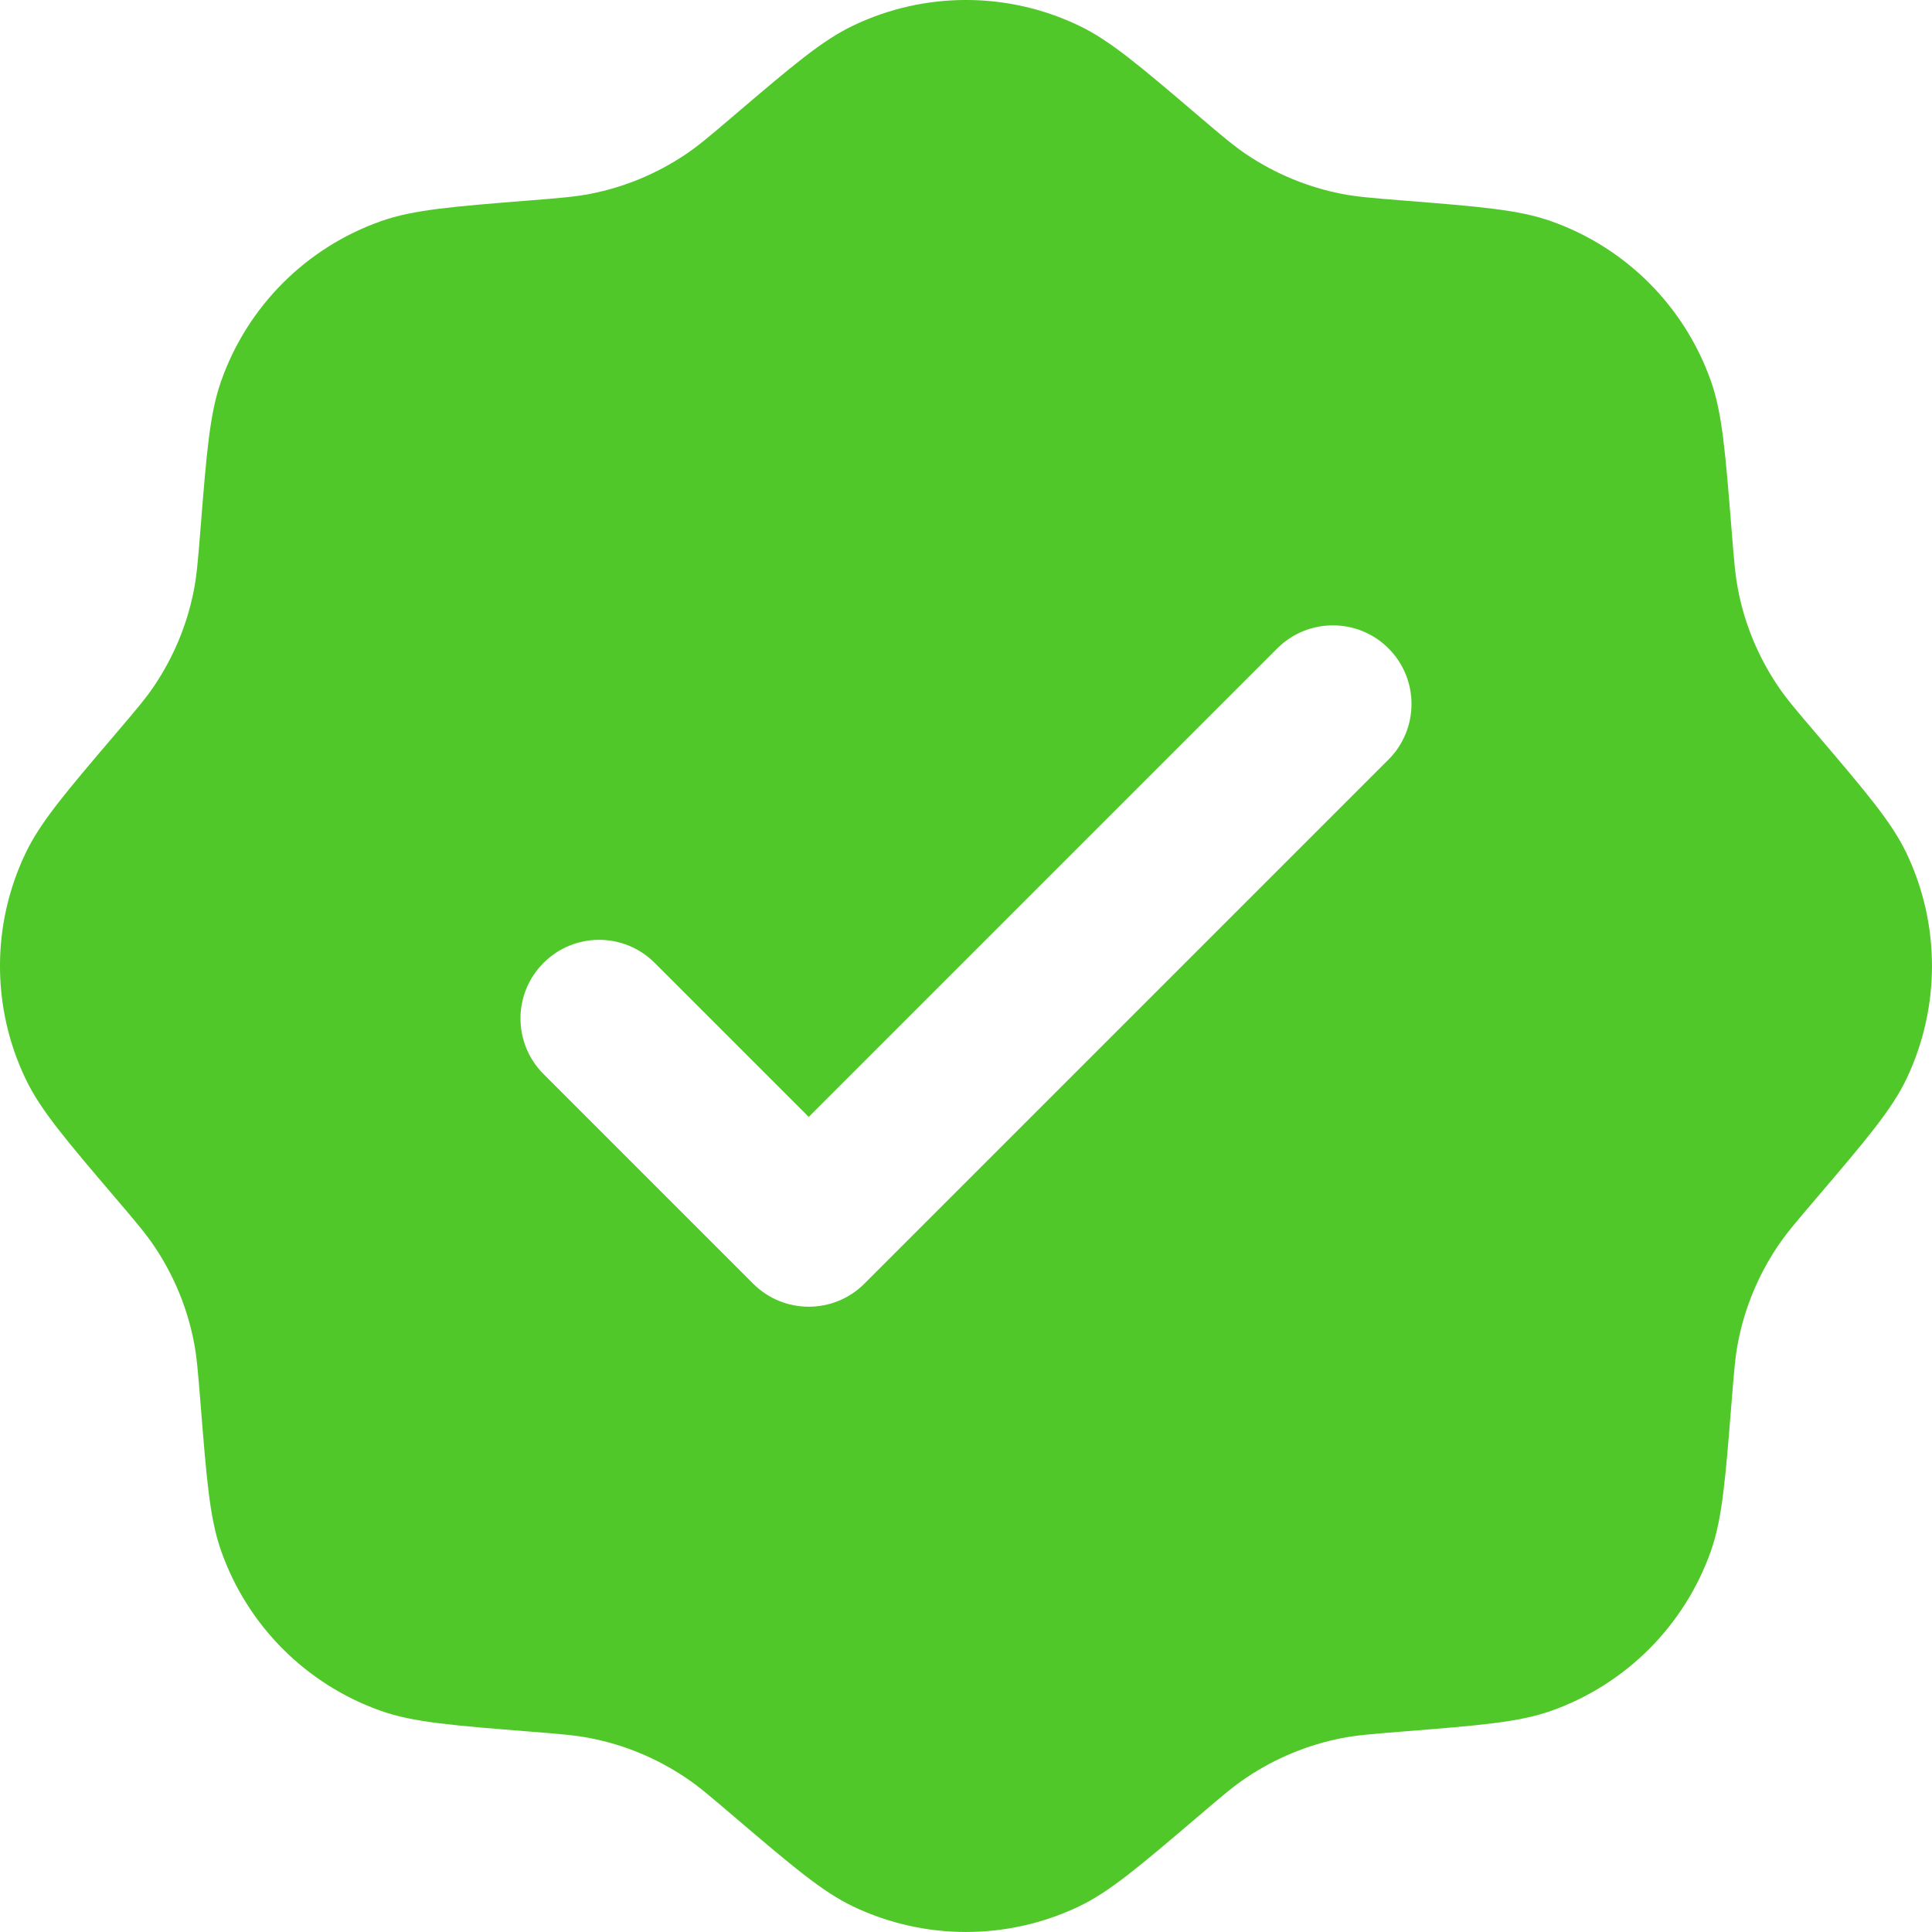
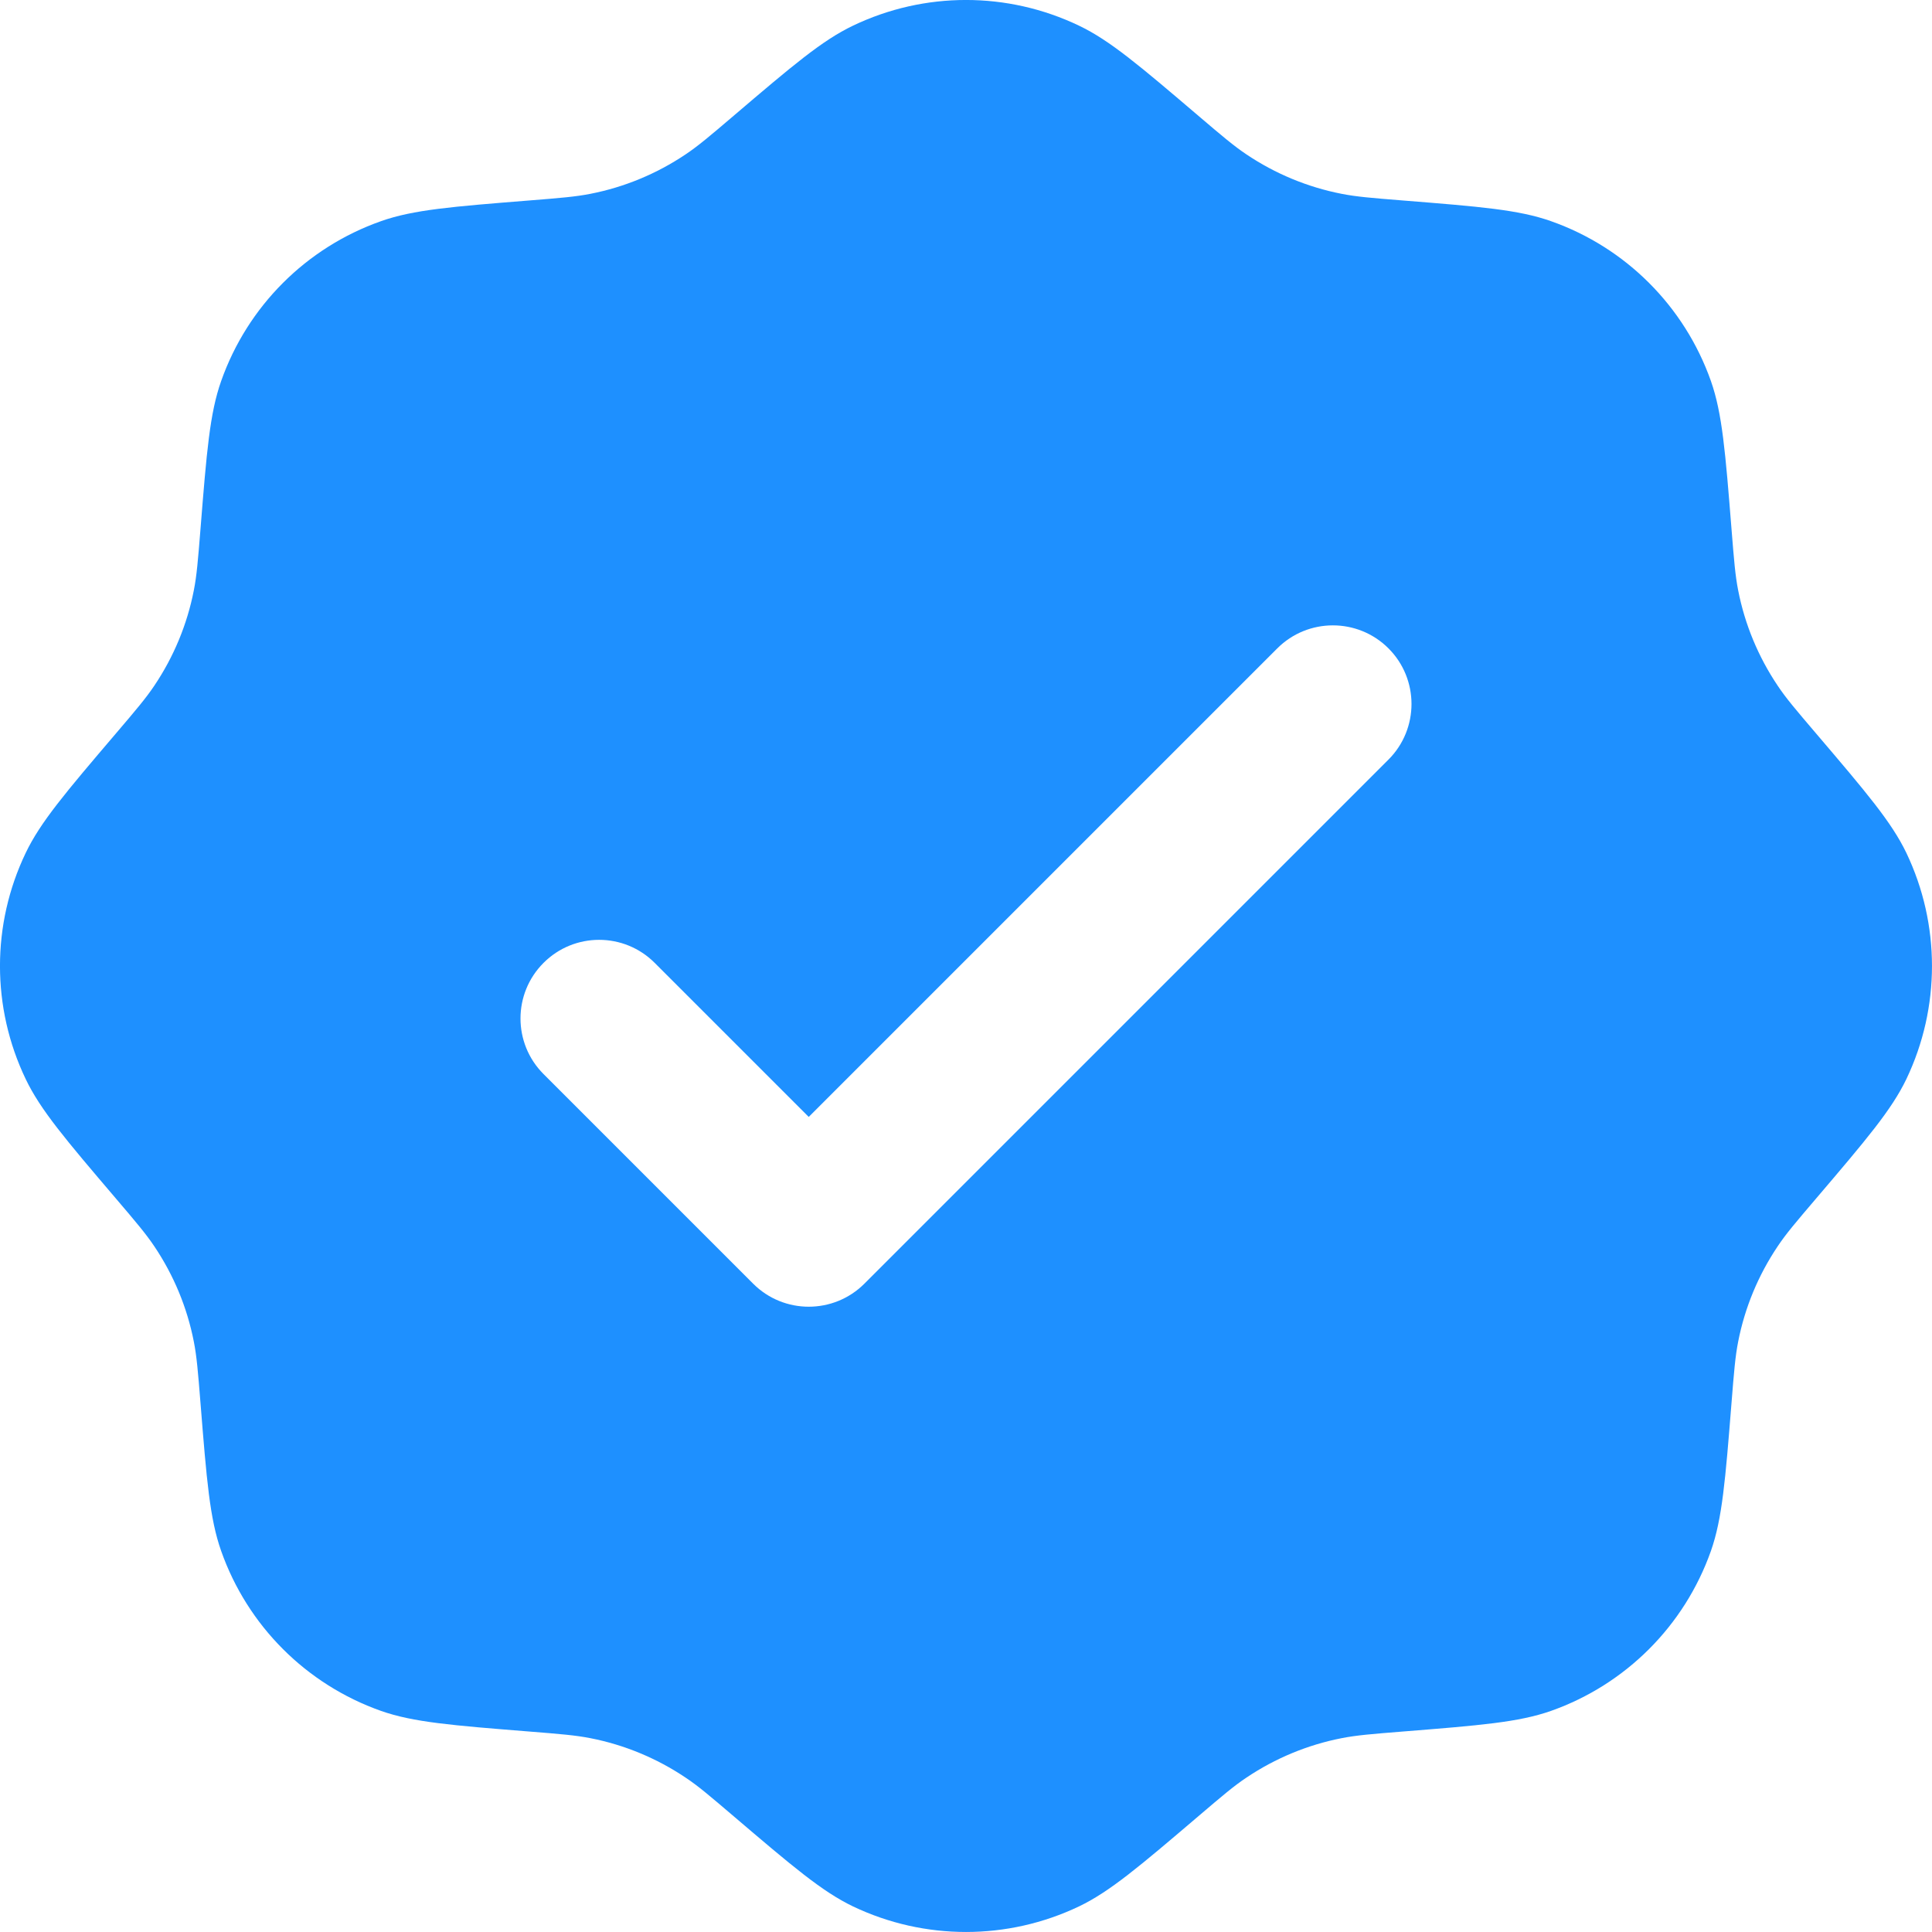
<svg xmlns="http://www.w3.org/2000/svg" width="25" height="25" viewBox="0 0 25 25" fill="none">
-   <path fill-rule="evenodd" clip-rule="evenodd" d="M9.491 1.5C9.186 1.76 9.034 1.889 8.871 1.998C8.499 2.248 8.08 2.422 7.64 2.508C7.448 2.546 7.249 2.562 6.85 2.594C5.848 2.674 5.348 2.714 4.93 2.862C3.963 3.203 3.203 3.963 2.862 4.93C2.714 5.348 2.674 5.848 2.594 6.85C2.562 7.249 2.546 7.448 2.508 7.64C2.422 8.08 2.248 8.499 1.998 8.871C1.889 9.034 1.76 9.186 1.5 9.491C0.849 10.255 0.523 10.638 0.332 11.038C-0.111 11.963 -0.111 13.037 0.332 13.962C0.523 14.362 0.849 14.745 1.5 15.509C1.76 15.814 1.889 15.966 1.998 16.129C2.248 16.501 2.422 16.92 2.508 17.36C2.546 17.552 2.562 17.751 2.594 18.15C2.674 19.152 2.714 19.652 2.862 20.07C3.203 21.037 3.963 21.797 4.93 22.139C5.348 22.286 5.848 22.326 6.85 22.406C7.249 22.438 7.448 22.454 7.64 22.492C8.08 22.578 8.499 22.752 8.871 23.002C9.034 23.11 9.186 23.24 9.491 23.5C10.255 24.151 10.638 24.477 11.038 24.669C11.963 25.11 13.037 25.11 13.962 24.669C14.362 24.477 14.745 24.151 15.509 23.5C15.814 23.24 15.966 23.11 16.129 23.002C16.501 22.752 16.92 22.578 17.36 22.492C17.552 22.454 17.751 22.438 18.15 22.406C19.152 22.326 19.652 22.286 20.07 22.139C21.037 21.797 21.797 21.037 22.139 20.07C22.286 19.652 22.326 19.152 22.406 18.15C22.438 17.751 22.454 17.552 22.492 17.36C22.578 16.92 22.752 16.501 23.002 16.129C23.11 15.966 23.24 15.814 23.5 15.509C24.151 14.745 24.477 14.362 24.669 13.962C25.11 13.037 25.11 11.963 24.669 11.038C24.477 10.638 24.151 10.255 23.5 9.491C23.24 9.186 23.11 9.034 23.002 8.871C22.752 8.499 22.578 8.08 22.492 7.64C22.454 7.448 22.438 7.249 22.406 6.85C22.326 5.848 22.286 5.348 22.139 4.93C21.797 3.963 21.037 3.203 20.07 2.862C19.652 2.714 19.152 2.674 18.15 2.594C17.751 2.562 17.552 2.546 17.36 2.508C16.92 2.422 16.501 2.248 16.129 1.998C15.966 1.889 15.814 1.76 15.509 1.5C14.745 0.849 14.362 0.523 13.962 0.332C13.037 -0.111 11.963 -0.111 11.038 0.332C10.638 0.523 10.255 0.849 9.491 1.5ZM17.967 9.829C18.364 9.432 18.364 8.787 17.967 8.39C17.57 7.993 16.925 7.993 16.528 8.39L10.465 14.453L8.472 12.46C8.075 12.062 7.43 12.062 7.033 12.46C6.636 12.857 6.636 13.501 7.033 13.898L9.746 16.611C10.143 17.008 10.787 17.008 11.185 16.611L17.967 9.829Z" fill="#51c829" />
+   <path fill-rule="evenodd" clip-rule="evenodd" d="M9.491 1.5C9.186 1.76 9.034 1.889 8.871 1.998C8.499 2.248 8.08 2.422 7.64 2.508C7.448 2.546 7.249 2.562 6.85 2.594C5.848 2.674 5.348 2.714 4.93 2.862C3.963 3.203 3.203 3.963 2.862 4.93C2.714 5.348 2.674 5.848 2.594 6.85C2.562 7.249 2.546 7.448 2.508 7.64C2.422 8.08 2.248 8.499 1.998 8.871C1.889 9.034 1.76 9.186 1.5 9.491C0.849 10.255 0.523 10.638 0.332 11.038C-0.111 11.963 -0.111 13.037 0.332 13.962C0.523 14.362 0.849 14.745 1.5 15.509C1.76 15.814 1.889 15.966 1.998 16.129C2.248 16.501 2.422 16.92 2.508 17.36C2.546 17.552 2.562 17.751 2.594 18.15C2.674 19.152 2.714 19.652 2.862 20.07C3.203 21.037 3.963 21.797 4.93 22.139C5.348 22.286 5.848 22.326 6.85 22.406C7.249 22.438 7.448 22.454 7.64 22.492C8.08 22.578 8.499 22.752 8.871 23.002C9.034 23.11 9.186 23.24 9.491 23.5C10.255 24.151 10.638 24.477 11.038 24.669C11.963 25.11 13.037 25.11 13.962 24.669C14.362 24.477 14.745 24.151 15.509 23.5C15.814 23.24 15.966 23.11 16.129 23.002C16.501 22.752 16.92 22.578 17.36 22.492C17.552 22.454 17.751 22.438 18.15 22.406C19.152 22.326 19.652 22.286 20.07 22.139C21.037 21.797 21.797 21.037 22.139 20.07C22.286 19.652 22.326 19.152 22.406 18.15C22.438 17.751 22.454 17.552 22.492 17.36C22.578 16.92 22.752 16.501 23.002 16.129C23.11 15.966 23.24 15.814 23.5 15.509C24.151 14.745 24.477 14.362 24.669 13.962C25.11 13.037 25.11 11.963 24.669 11.038C24.477 10.638 24.151 10.255 23.5 9.491C23.24 9.186 23.11 9.034 23.002 8.871C22.752 8.499 22.578 8.08 22.492 7.64C22.454 7.448 22.438 7.249 22.406 6.85C22.326 5.848 22.286 5.348 22.139 4.93C21.797 3.963 21.037 3.203 20.07 2.862C19.652 2.714 19.152 2.674 18.15 2.594C17.751 2.562 17.552 2.546 17.36 2.508C16.92 2.422 16.501 2.248 16.129 1.998C15.966 1.889 15.814 1.76 15.509 1.5C14.745 0.849 14.362 0.523 13.962 0.332C13.037 -0.111 11.963 -0.111 11.038 0.332C10.638 0.523 10.255 0.849 9.491 1.5ZM17.967 9.829C18.364 9.432 18.364 8.787 17.967 8.39C17.57 7.993 16.925 7.993 16.528 8.39L10.465 14.453L8.472 12.46C8.075 12.062 7.43 12.062 7.033 12.46C6.636 12.857 6.636 13.501 7.033 13.898L9.746 16.611C10.143 17.008 10.787 17.008 11.185 16.611L17.967 9.829Z" fill="#1e90ff" />
</svg>
